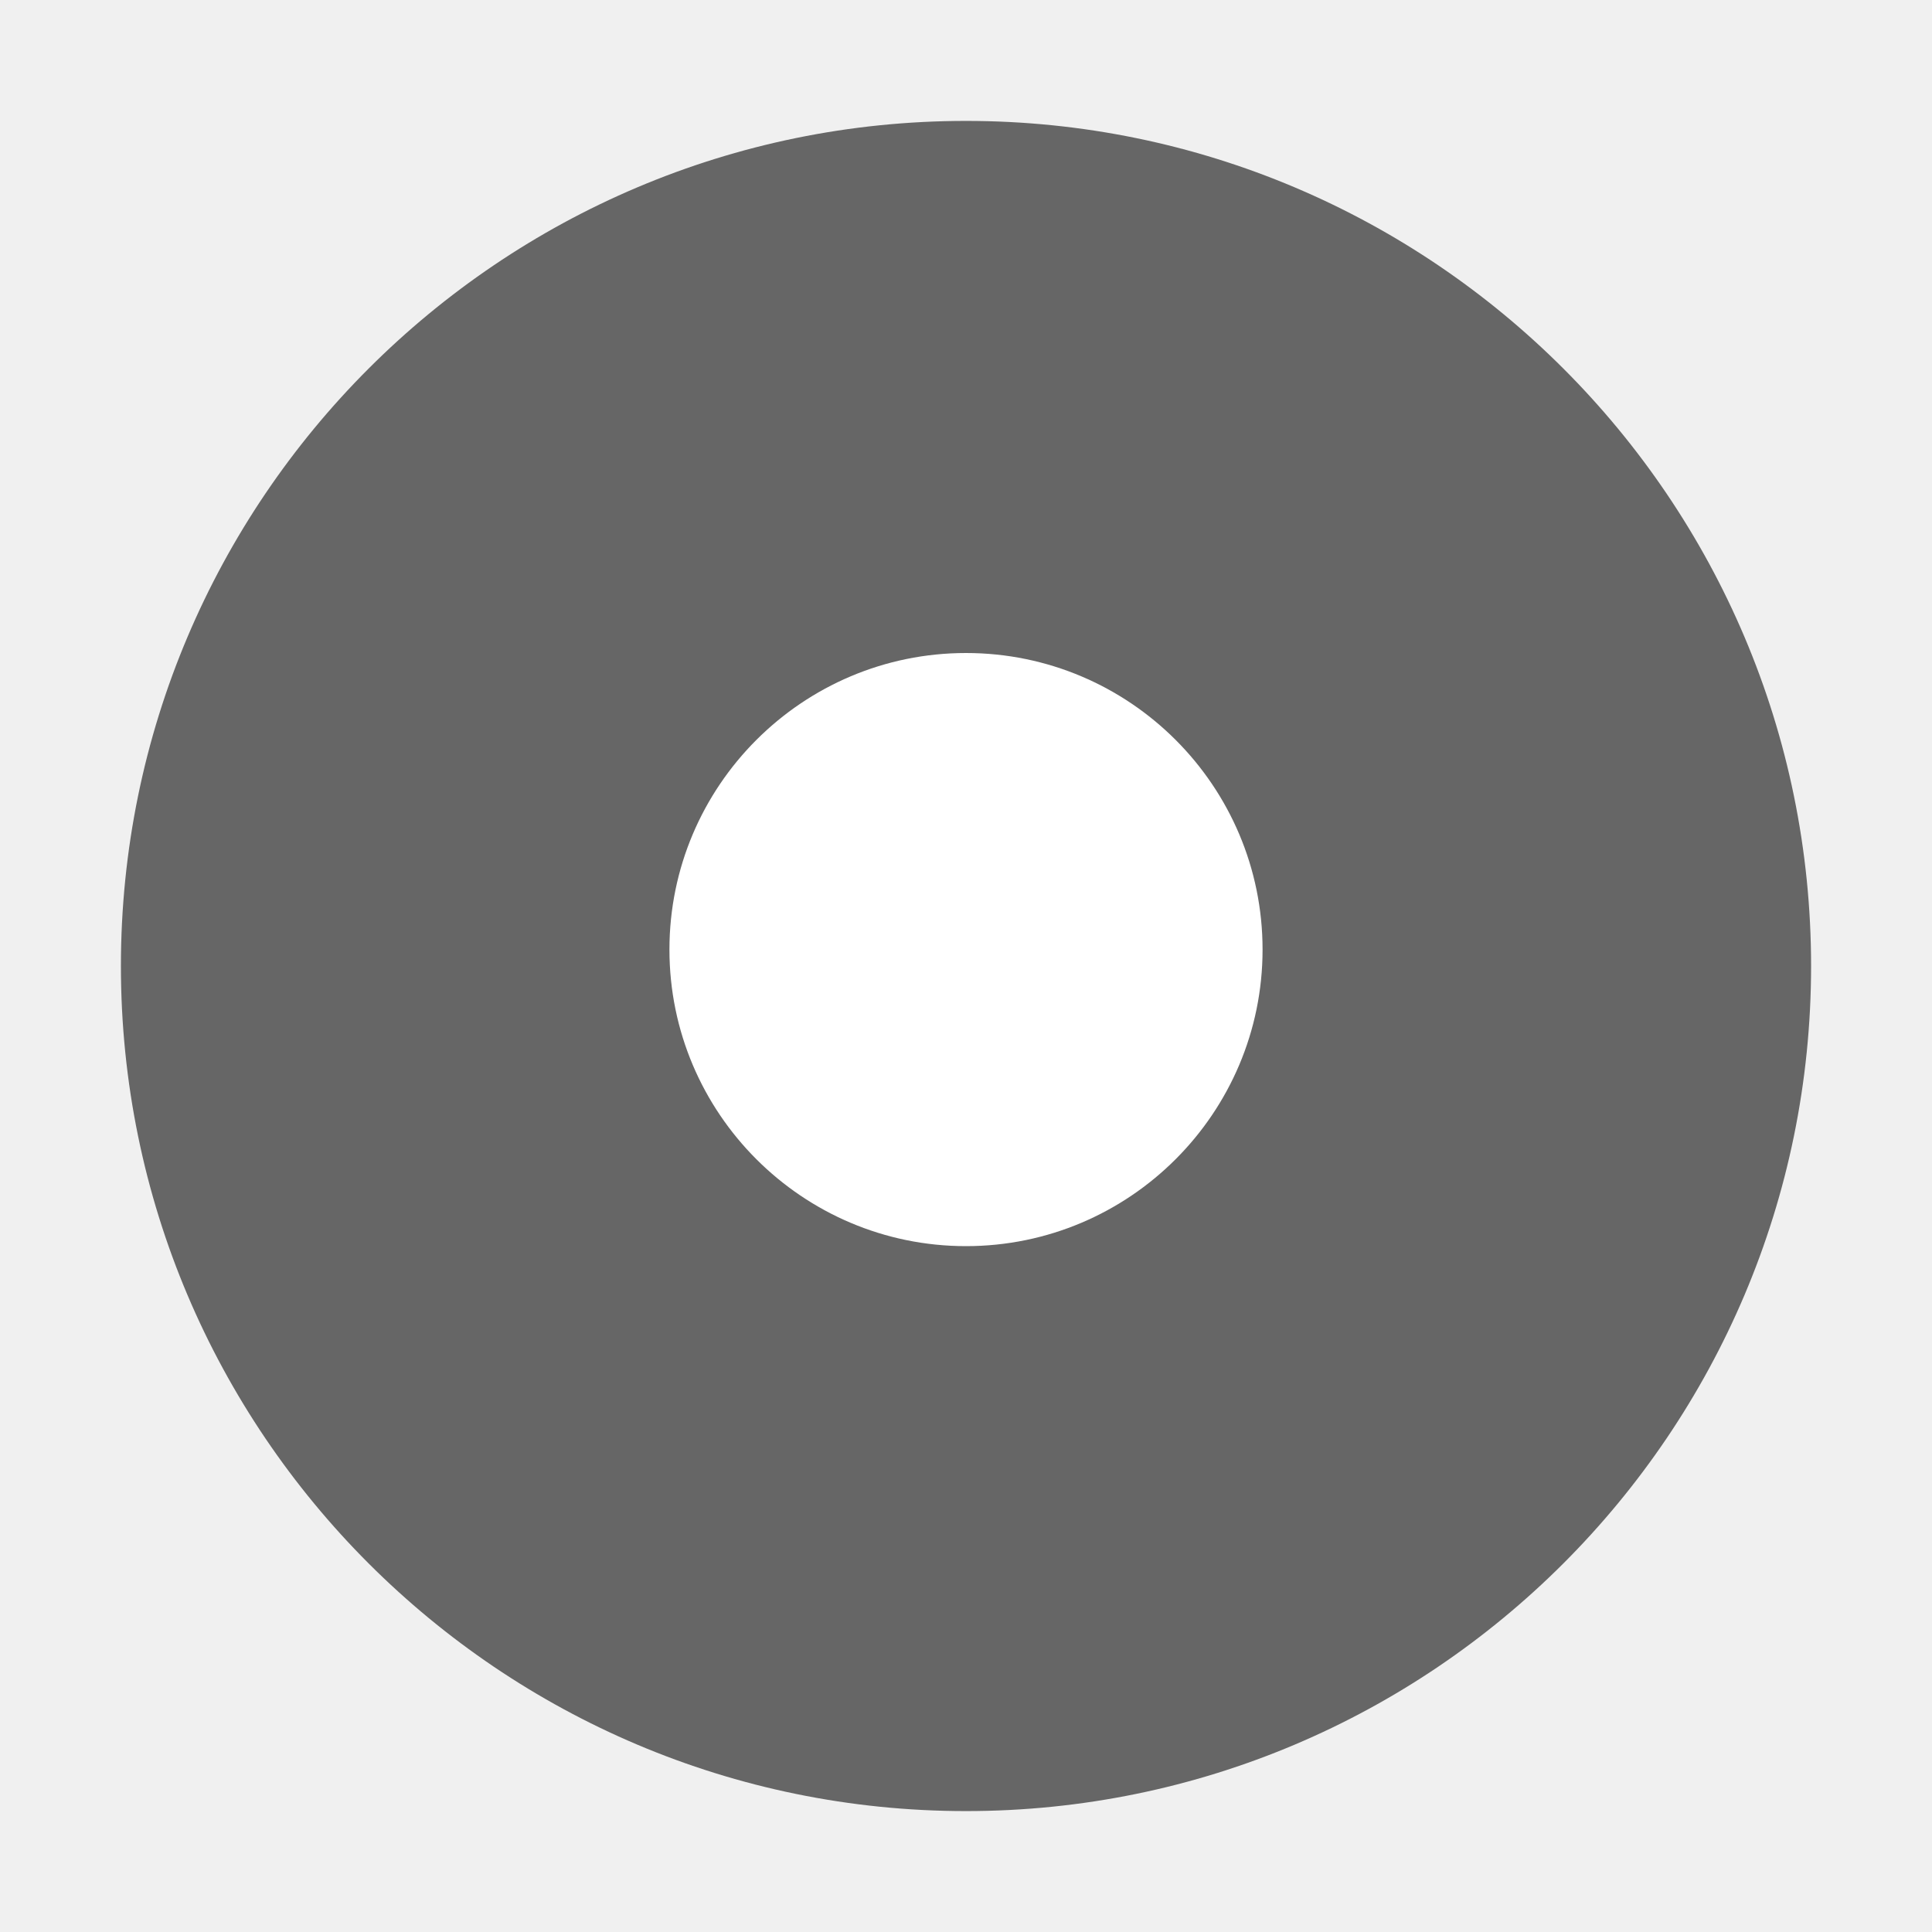
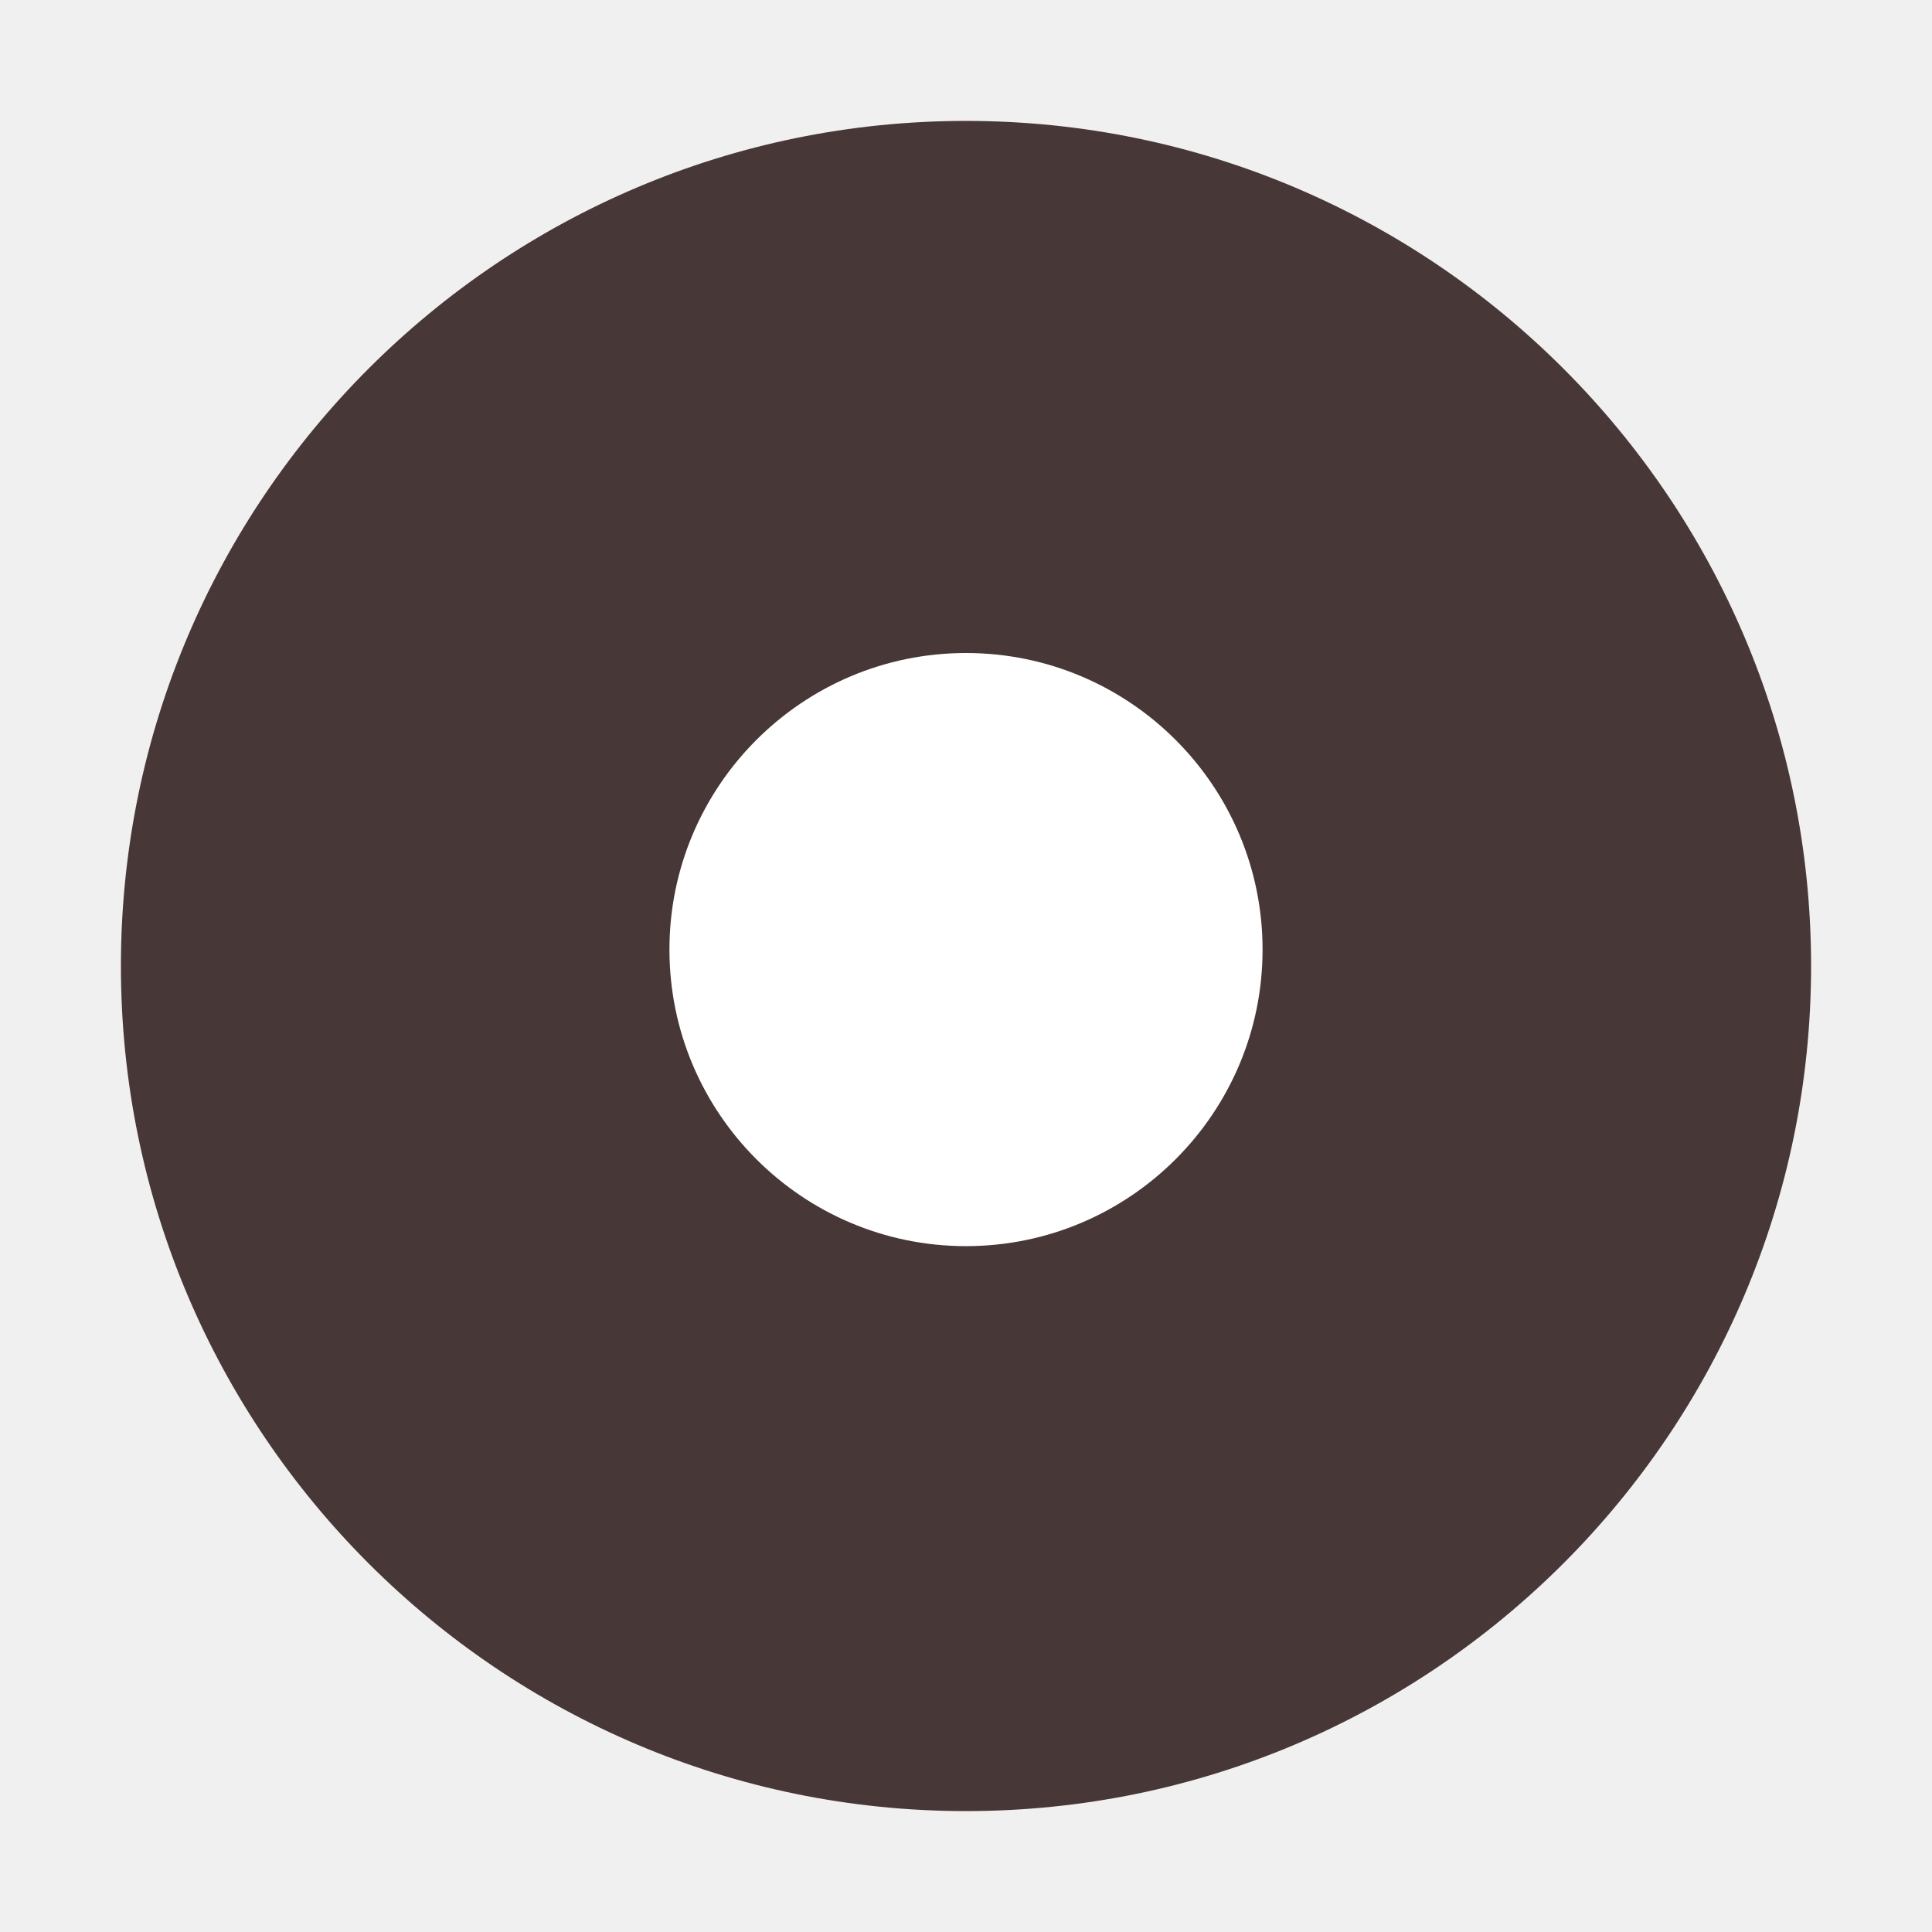
<svg xmlns="http://www.w3.org/2000/svg" id="svg2" width="24" height="24" version="1.0">
  <defs id="defs4">
    <linearGradient id="linearGradient2407" x1="63.397" x2="63.397" y1="-12.489" y2="5.468" gradientTransform="matrix(1.0863 0 0 1.0862 -55.567 15.814)" gradientUnits="userSpaceOnUse">
      <stop id="stop4875" style="stop-color:#fff" offset="0" />
      <stop id="stop4877" style="stop-color:#fff;stop-opacity:0" offset="1" />
    </linearGradient>
    <radialGradient id="radialGradient2410" cx="23.896" cy="3.99" r="20.397" gradientTransform="matrix(0,1.2316,-1.6257,0,-1.513,-28.721)" gradientUnits="userSpaceOnUse">
      <stop id="stop3244" style="stop-color:#f8b17e" offset="0" />
      <stop id="stop3246" style="stop-color:#e35d4f" offset=".262" />
      <stop id="stop3248" style="stop-color:#c6262e" offset=".661" />
      <stop id="stop3250" style="stop-color:#690b54" offset="1" />
    </radialGradient>
    <linearGradient id="linearGradient2412" x1="18.379" x2="18.379" y1="44.98" y2="3.082" gradientTransform="matrix(0.51604,0,0,0.51604,-20.38499,-0.38499)" gradientUnits="userSpaceOnUse">
      <stop id="stop2492" style="stop-color:#791235" offset="0" />
      <stop id="stop2494" style="stop-color:#dd3b27" offset="1" />
    </linearGradient>
    <radialGradient id="radialGradient2415" cx="62.625" cy="4.625" r="10.625" gradientTransform="matrix(1.1294 0 0 .28235 -58.729 19.694)" gradientUnits="userSpaceOnUse">
      <stop id="stop8840" offset="0" />
      <stop id="stop8842" style="stop-opacity:0" offset="1" />
    </radialGradient>
  </defs>
-   <g id="g835">
-     <path id="path2555" d="m 12,1.502 c -5.793,0 -10.498,4.706 -10.498,10.498 0,5.793 4.706,10.498 10.498,10.498 5.793,0 10.498,-4.706 10.498,-10.498 C 22.498,6.207 17.792,1.502 12,1.502 Z" style="fill:#666666;fill-opacity:1;stroke:none;stroke-width:1.004;stroke-linecap:round;stroke-linejoin:round" />
-     <path id="path2555-3" d="m 12,8.112 c -2.033,0 -3.684,1.652 -3.684,3.684 0,2.033 1.652,3.684 3.684,3.684 2.033,0 3.684,-1.652 3.684,-3.684 C 15.684,9.763 14.033,8.112 12,8.112 Z" style="fill:#ffffff;fill-opacity:1;stroke:none;stroke-width:0.352;stroke-linecap:round;stroke-linejoin:round" />
-   </g>
+   <path style="fill:#483737;fill-opacity:1;stroke:none;stroke-width:1.004;stroke-linecap:round;stroke-linejoin:round" d="m 12,1.502 c -5.793,0 -10.498,4.706 -10.498,10.498 0,5.793 4.706,10.498 10.498,10.498 5.793,0 10.498,-4.706 10.498,-10.498 C 22.498,6.207 17.792,1.502 12,1.502 Z" id="path2555" />
+   <path style="fill:#ffffff;fill-opacity:1;stroke:none;stroke-width:0.352;stroke-linecap:round;stroke-linejoin:round" d="m 12,8.112 c -2.033,0 -3.684,1.652 -3.684,3.684 0,2.033 1.652,3.684 3.684,3.684 2.033,0 3.684,-1.652 3.684,-3.684 C 15.684,9.763 14.033,8.112 12,8.112 Z" id="path2555-3" />
</svg>
